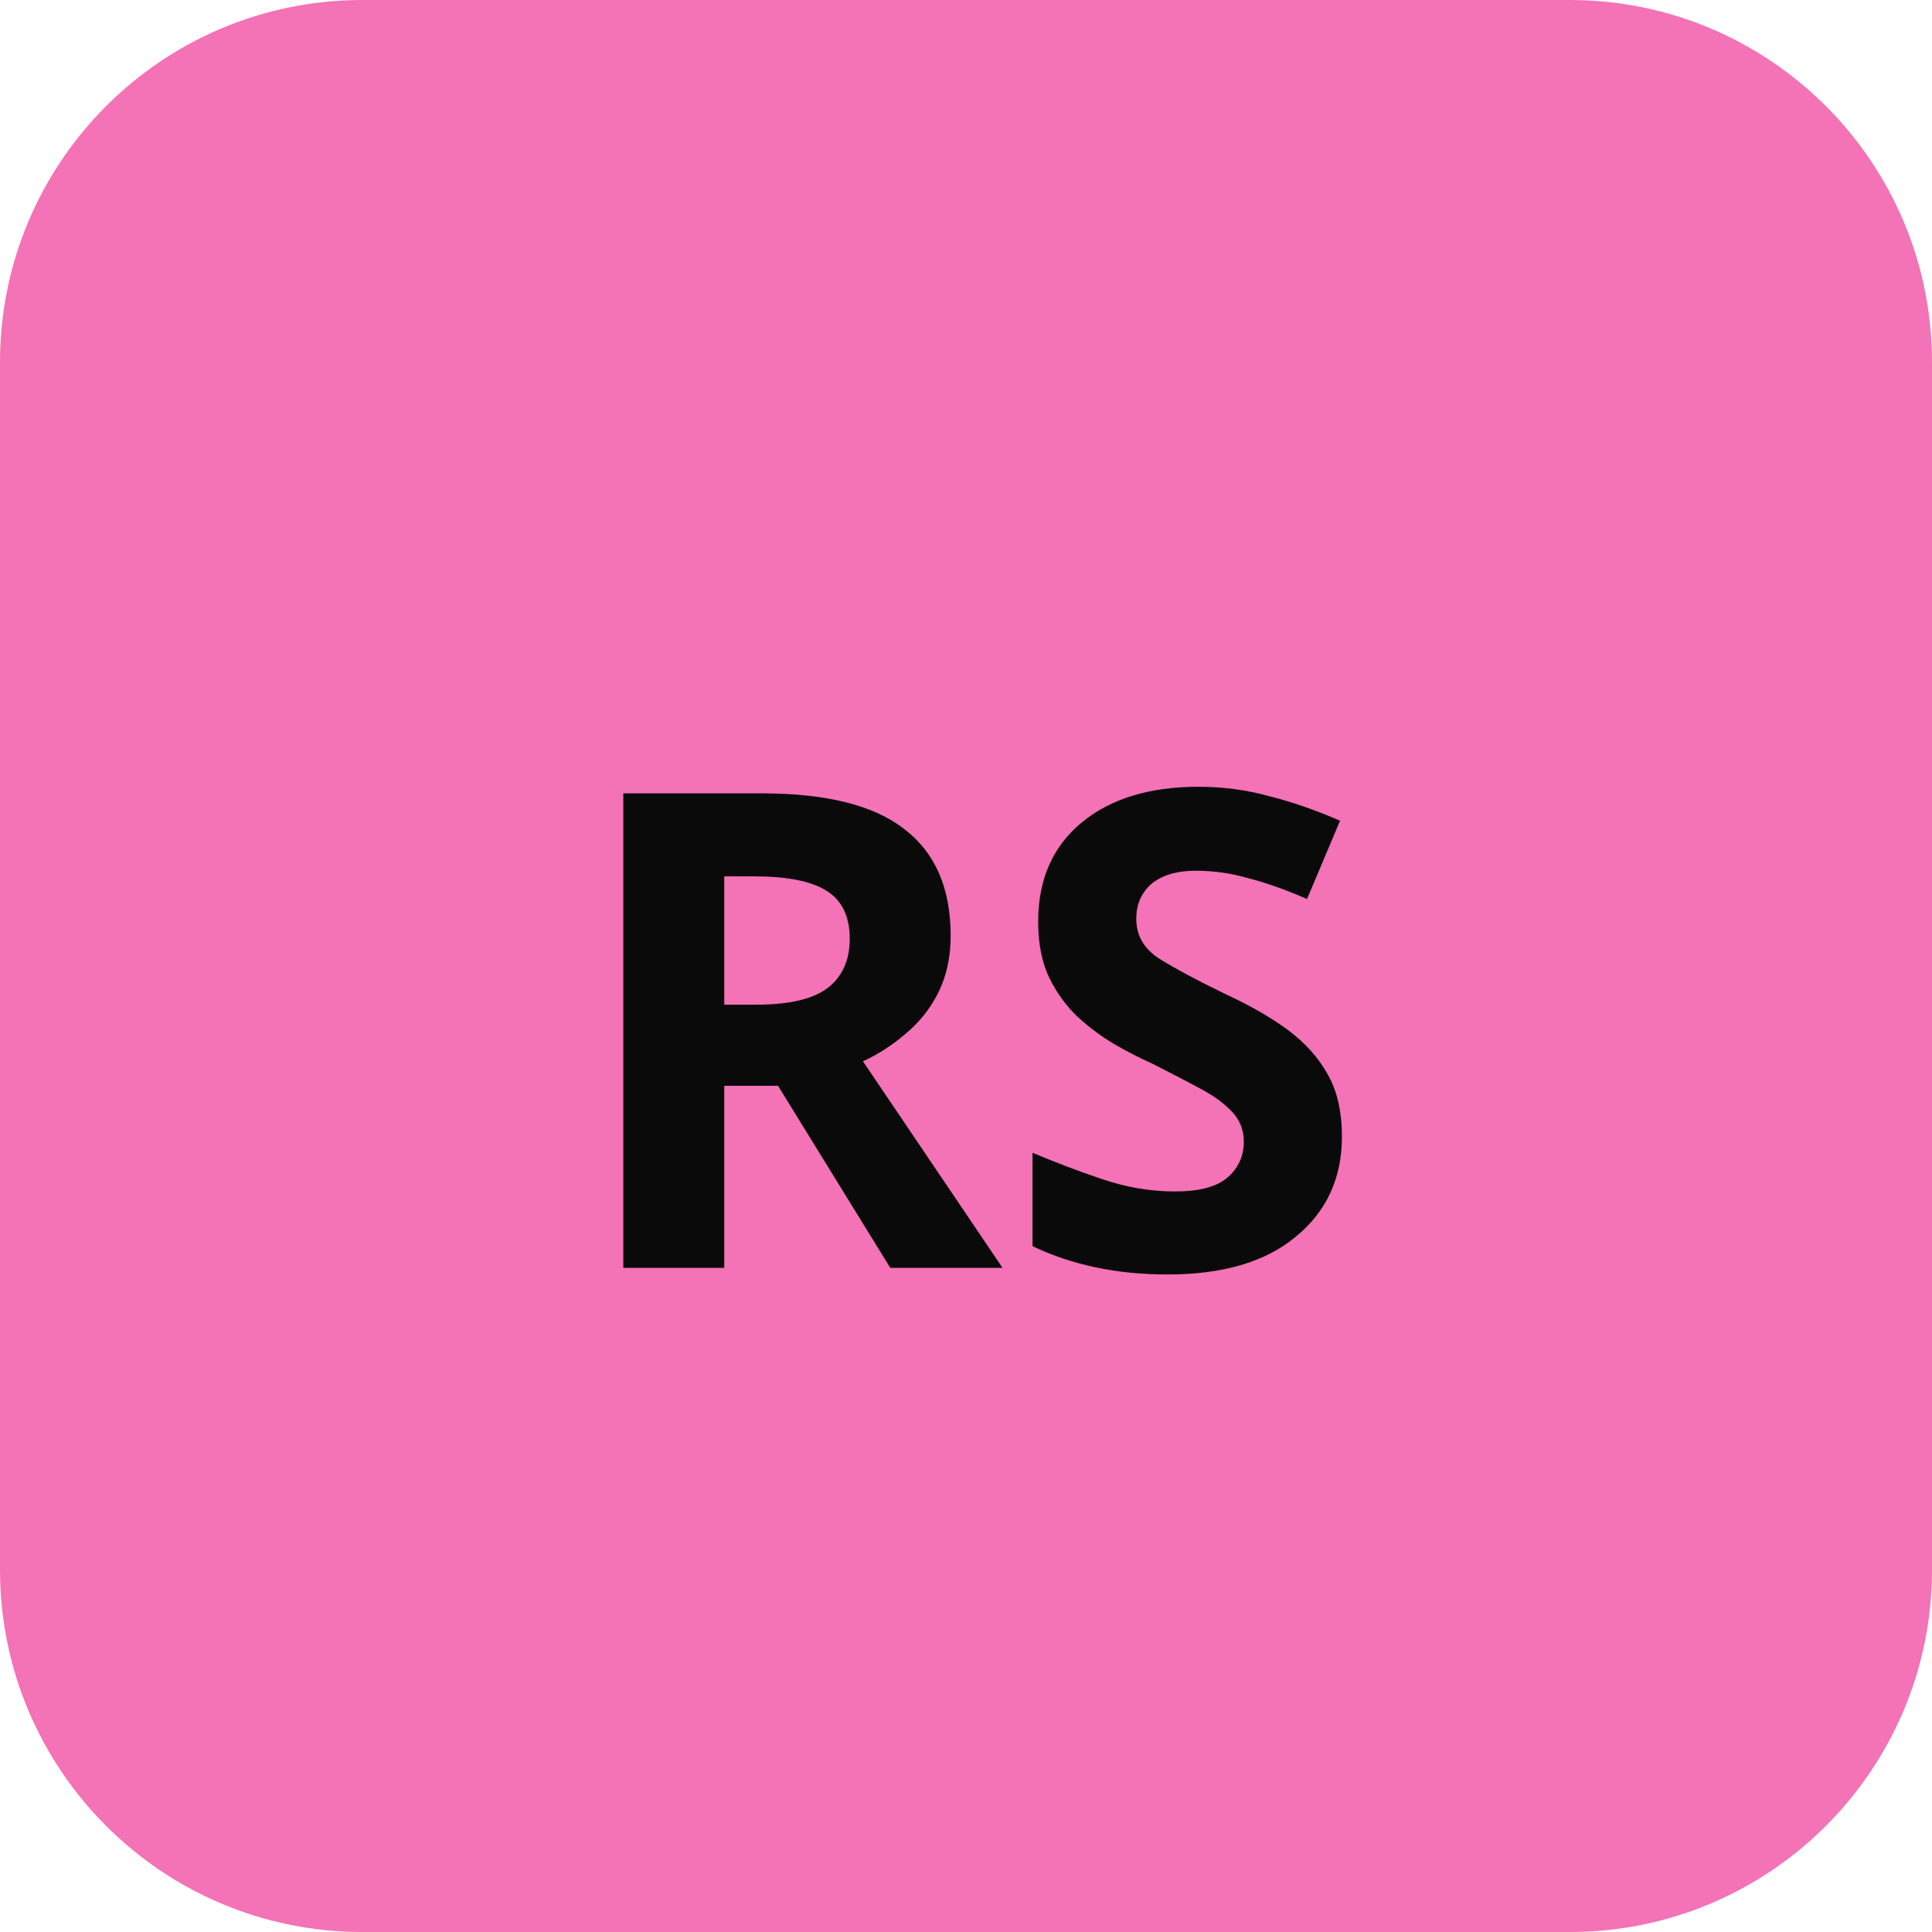
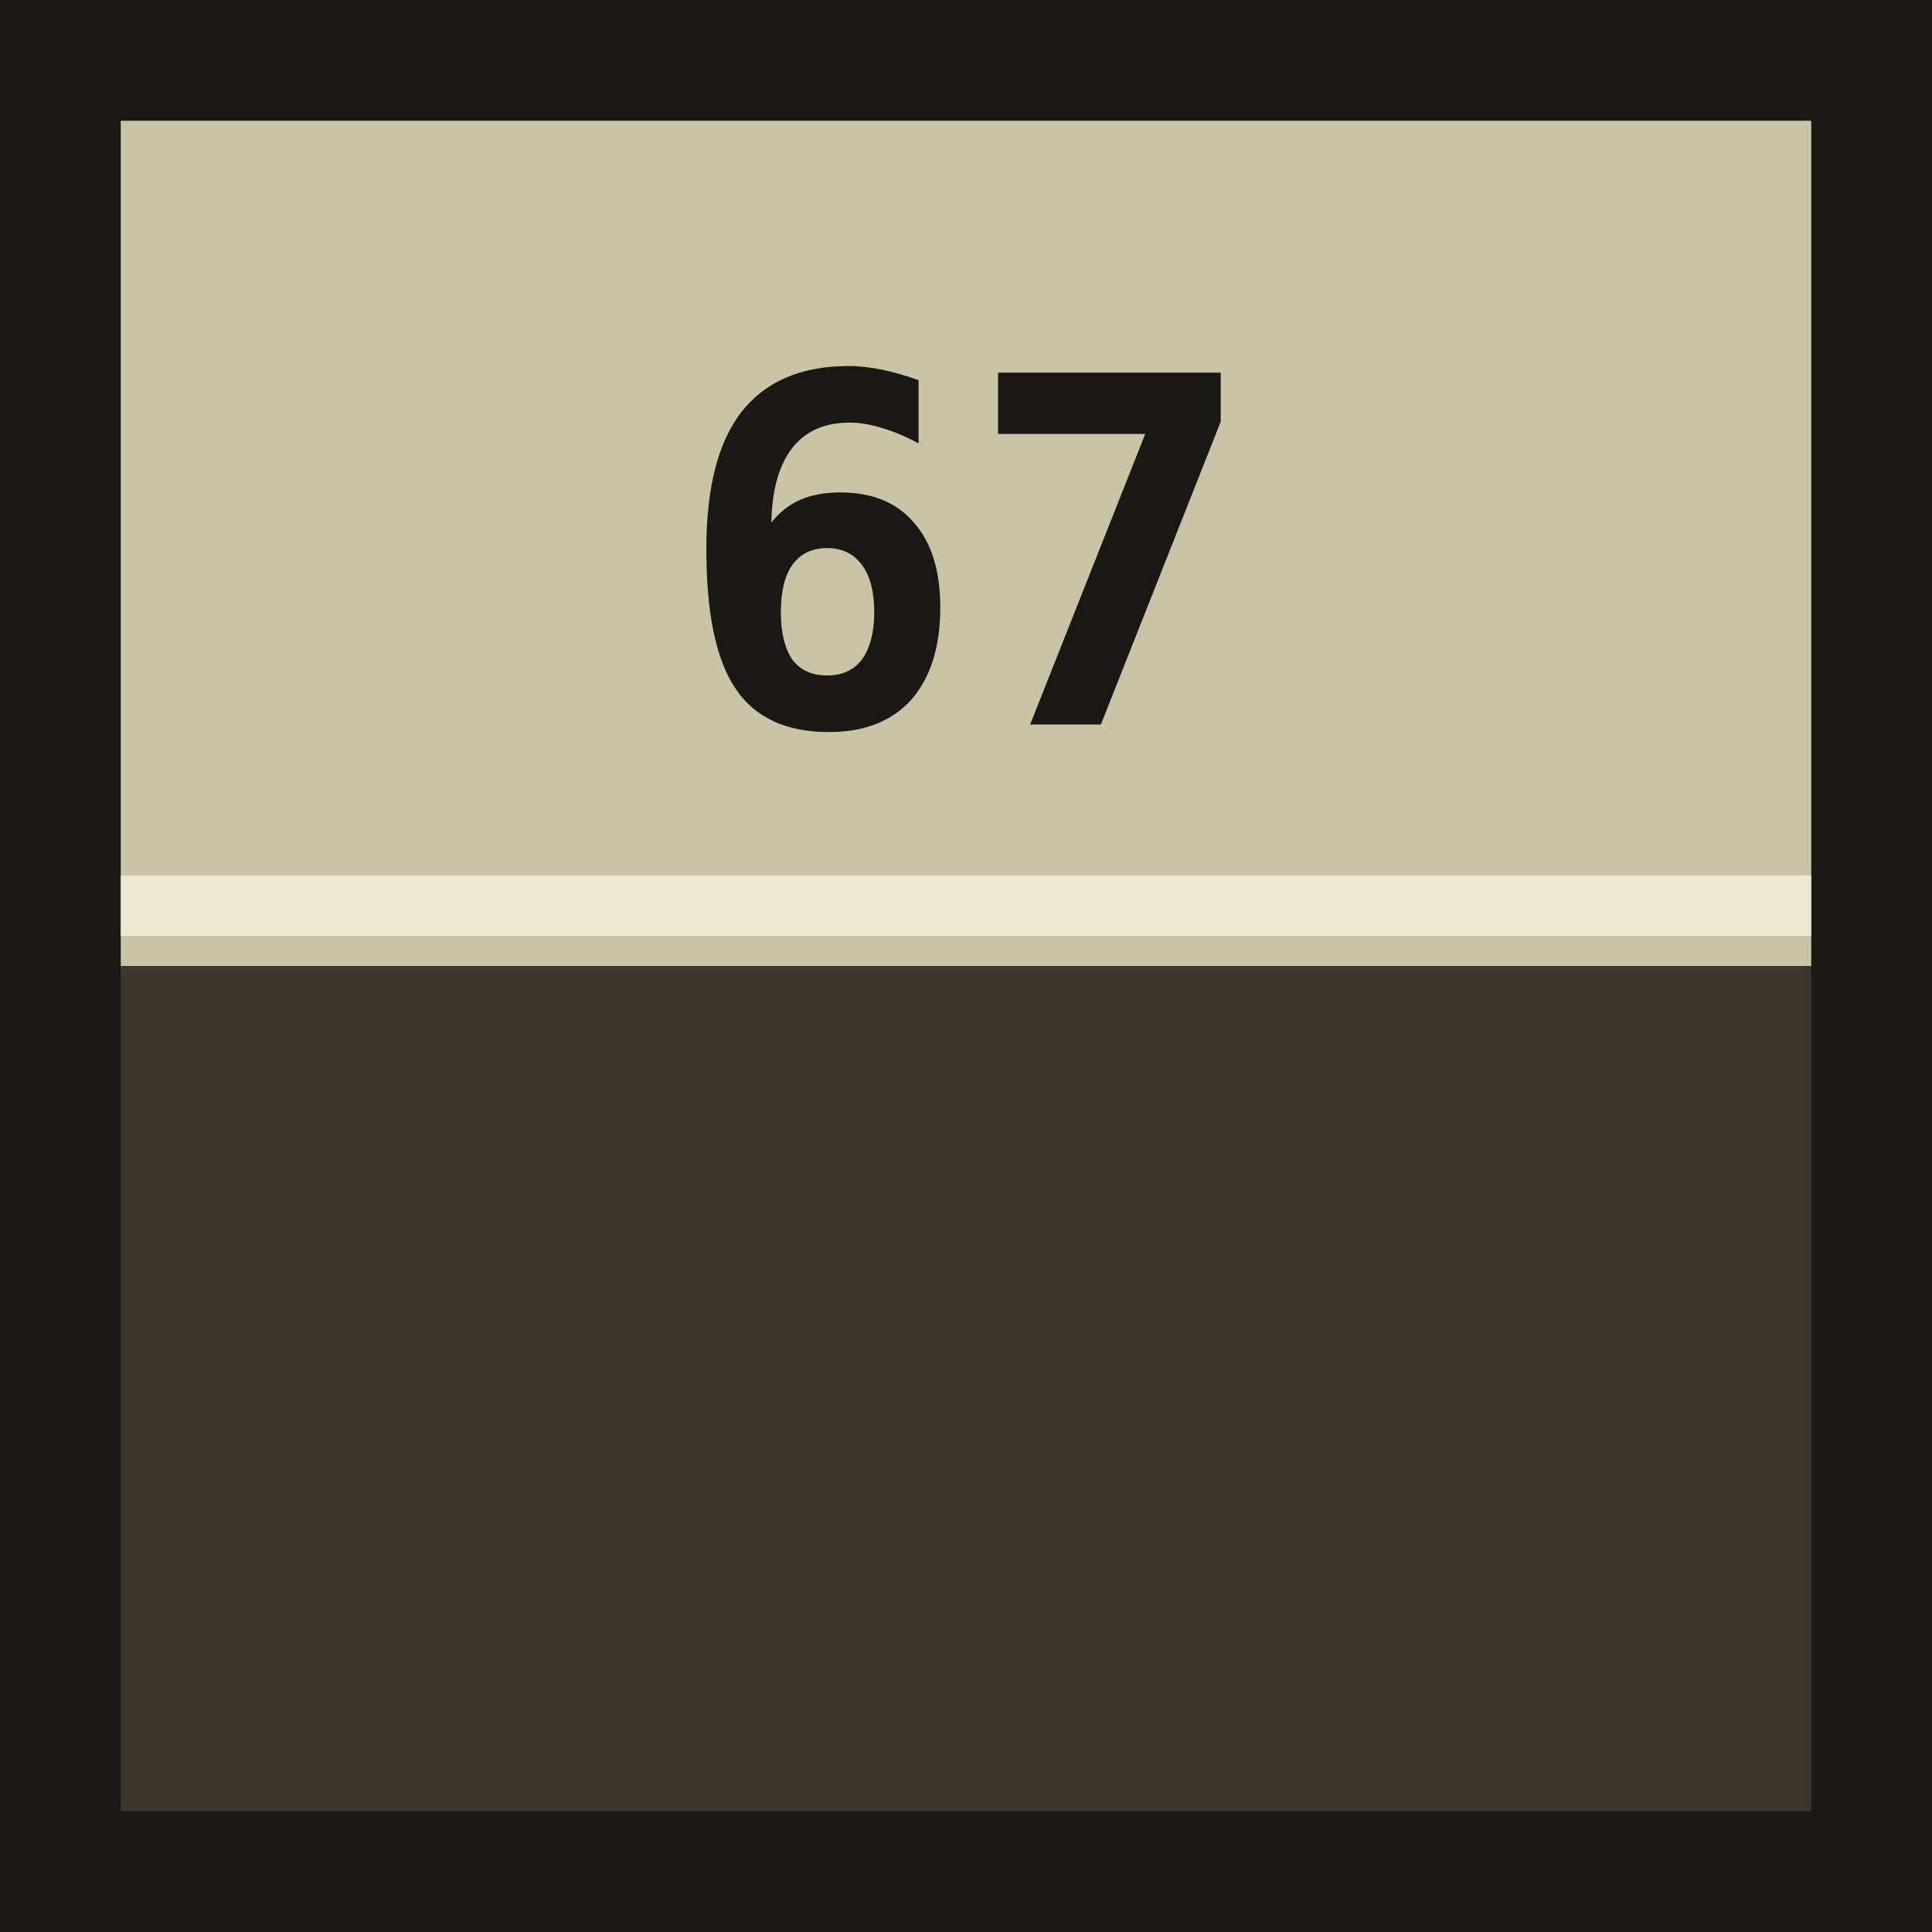
- <svg xmlns="http://www.w3.org/2000/svg" viewBox="0 0 32 32" role="img" aria-label="Recrute Stagiaire">
-   <rect width="32" height="32" rx="6" fill="#f472b6" />
-   <text x="16" y="21" text-anchor="middle" font-family="system-ui,sans-serif" font-size="11" font-weight="800" fill="#0a0a0a">RS</text>
+ <svg xmlns="http://www.w3.org/2000/svg" viewBox="0 0 32 32" role="img" aria-label="LowTaper67">
+   <rect width="32" height="32" fill="#1a1814" />
+   <rect x="2" y="2" width="28" height="14" fill="#c9c4a6" />
+   <rect x="2" y="16" width="28" height="14" fill="#3d362c" />
+   <line x1="2" y1="15" x2="30" y2="15" stroke="#f0ecd8" stroke-width="1" opacity="0.9" />
+   <text x="16" y="12" text-anchor="middle" font-family="ui-monospace, monospace" font-size="8" font-weight="700" fill="#1a1814">67</text>
</svg>
